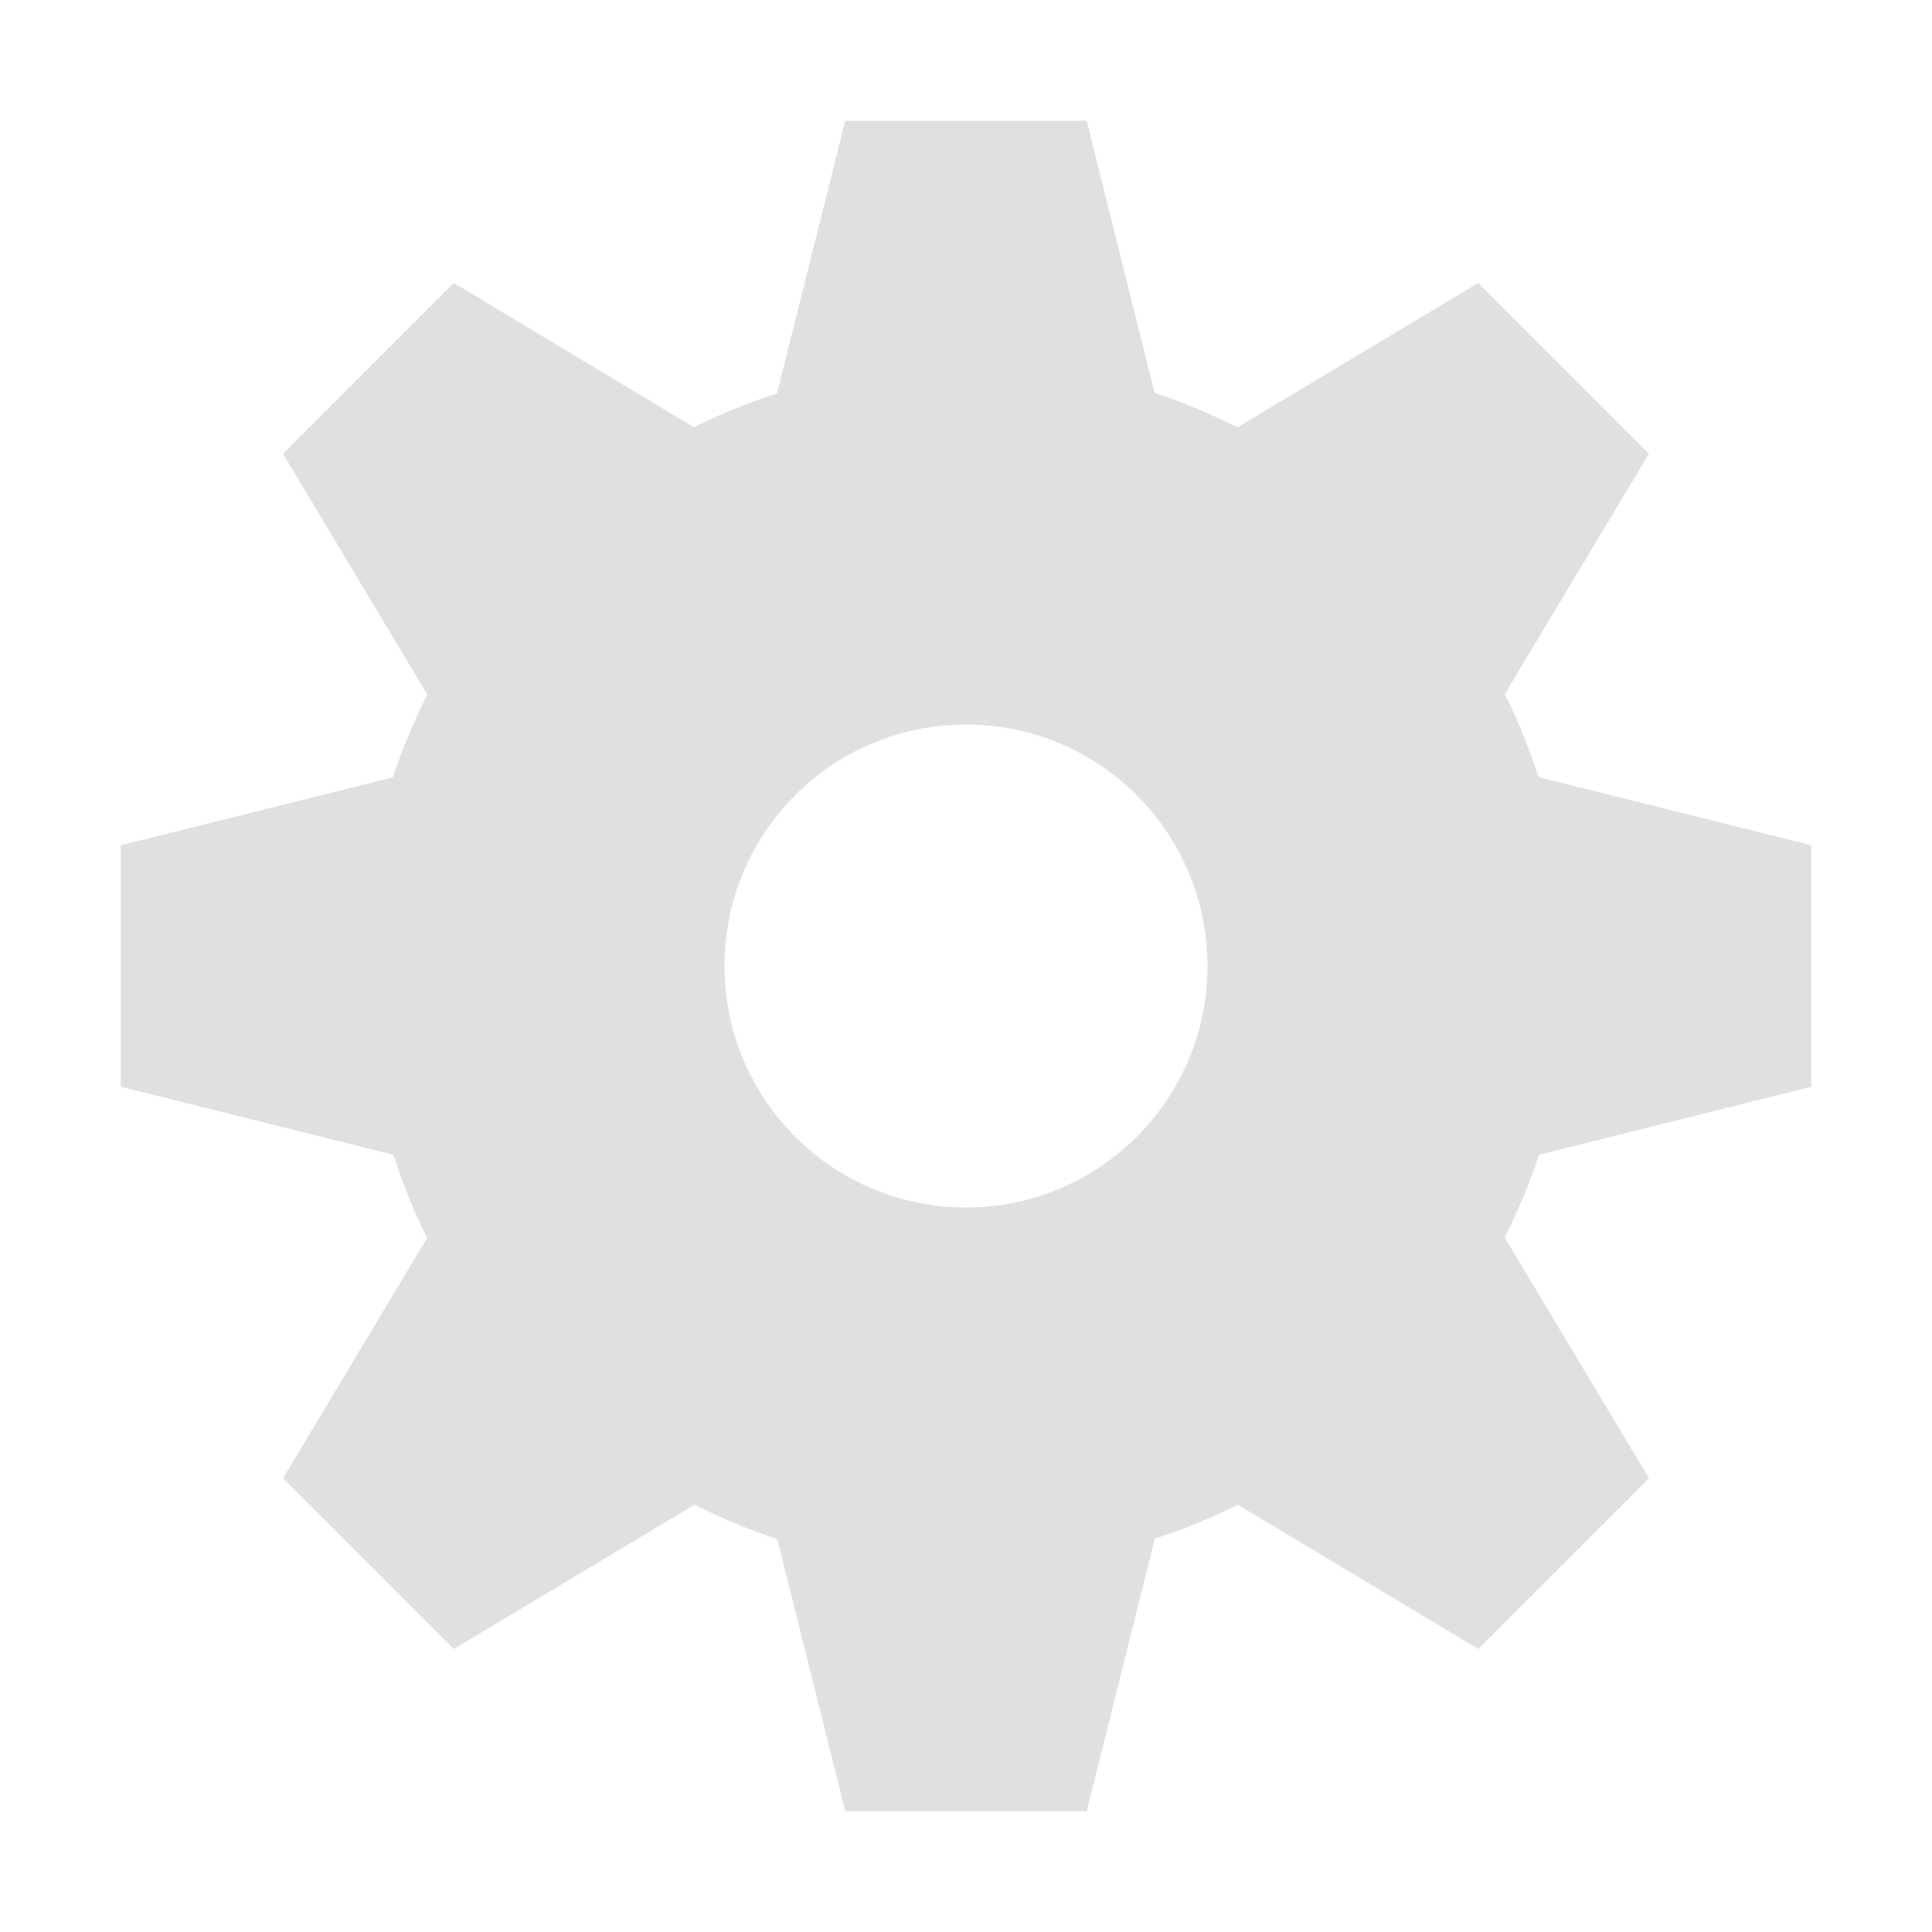
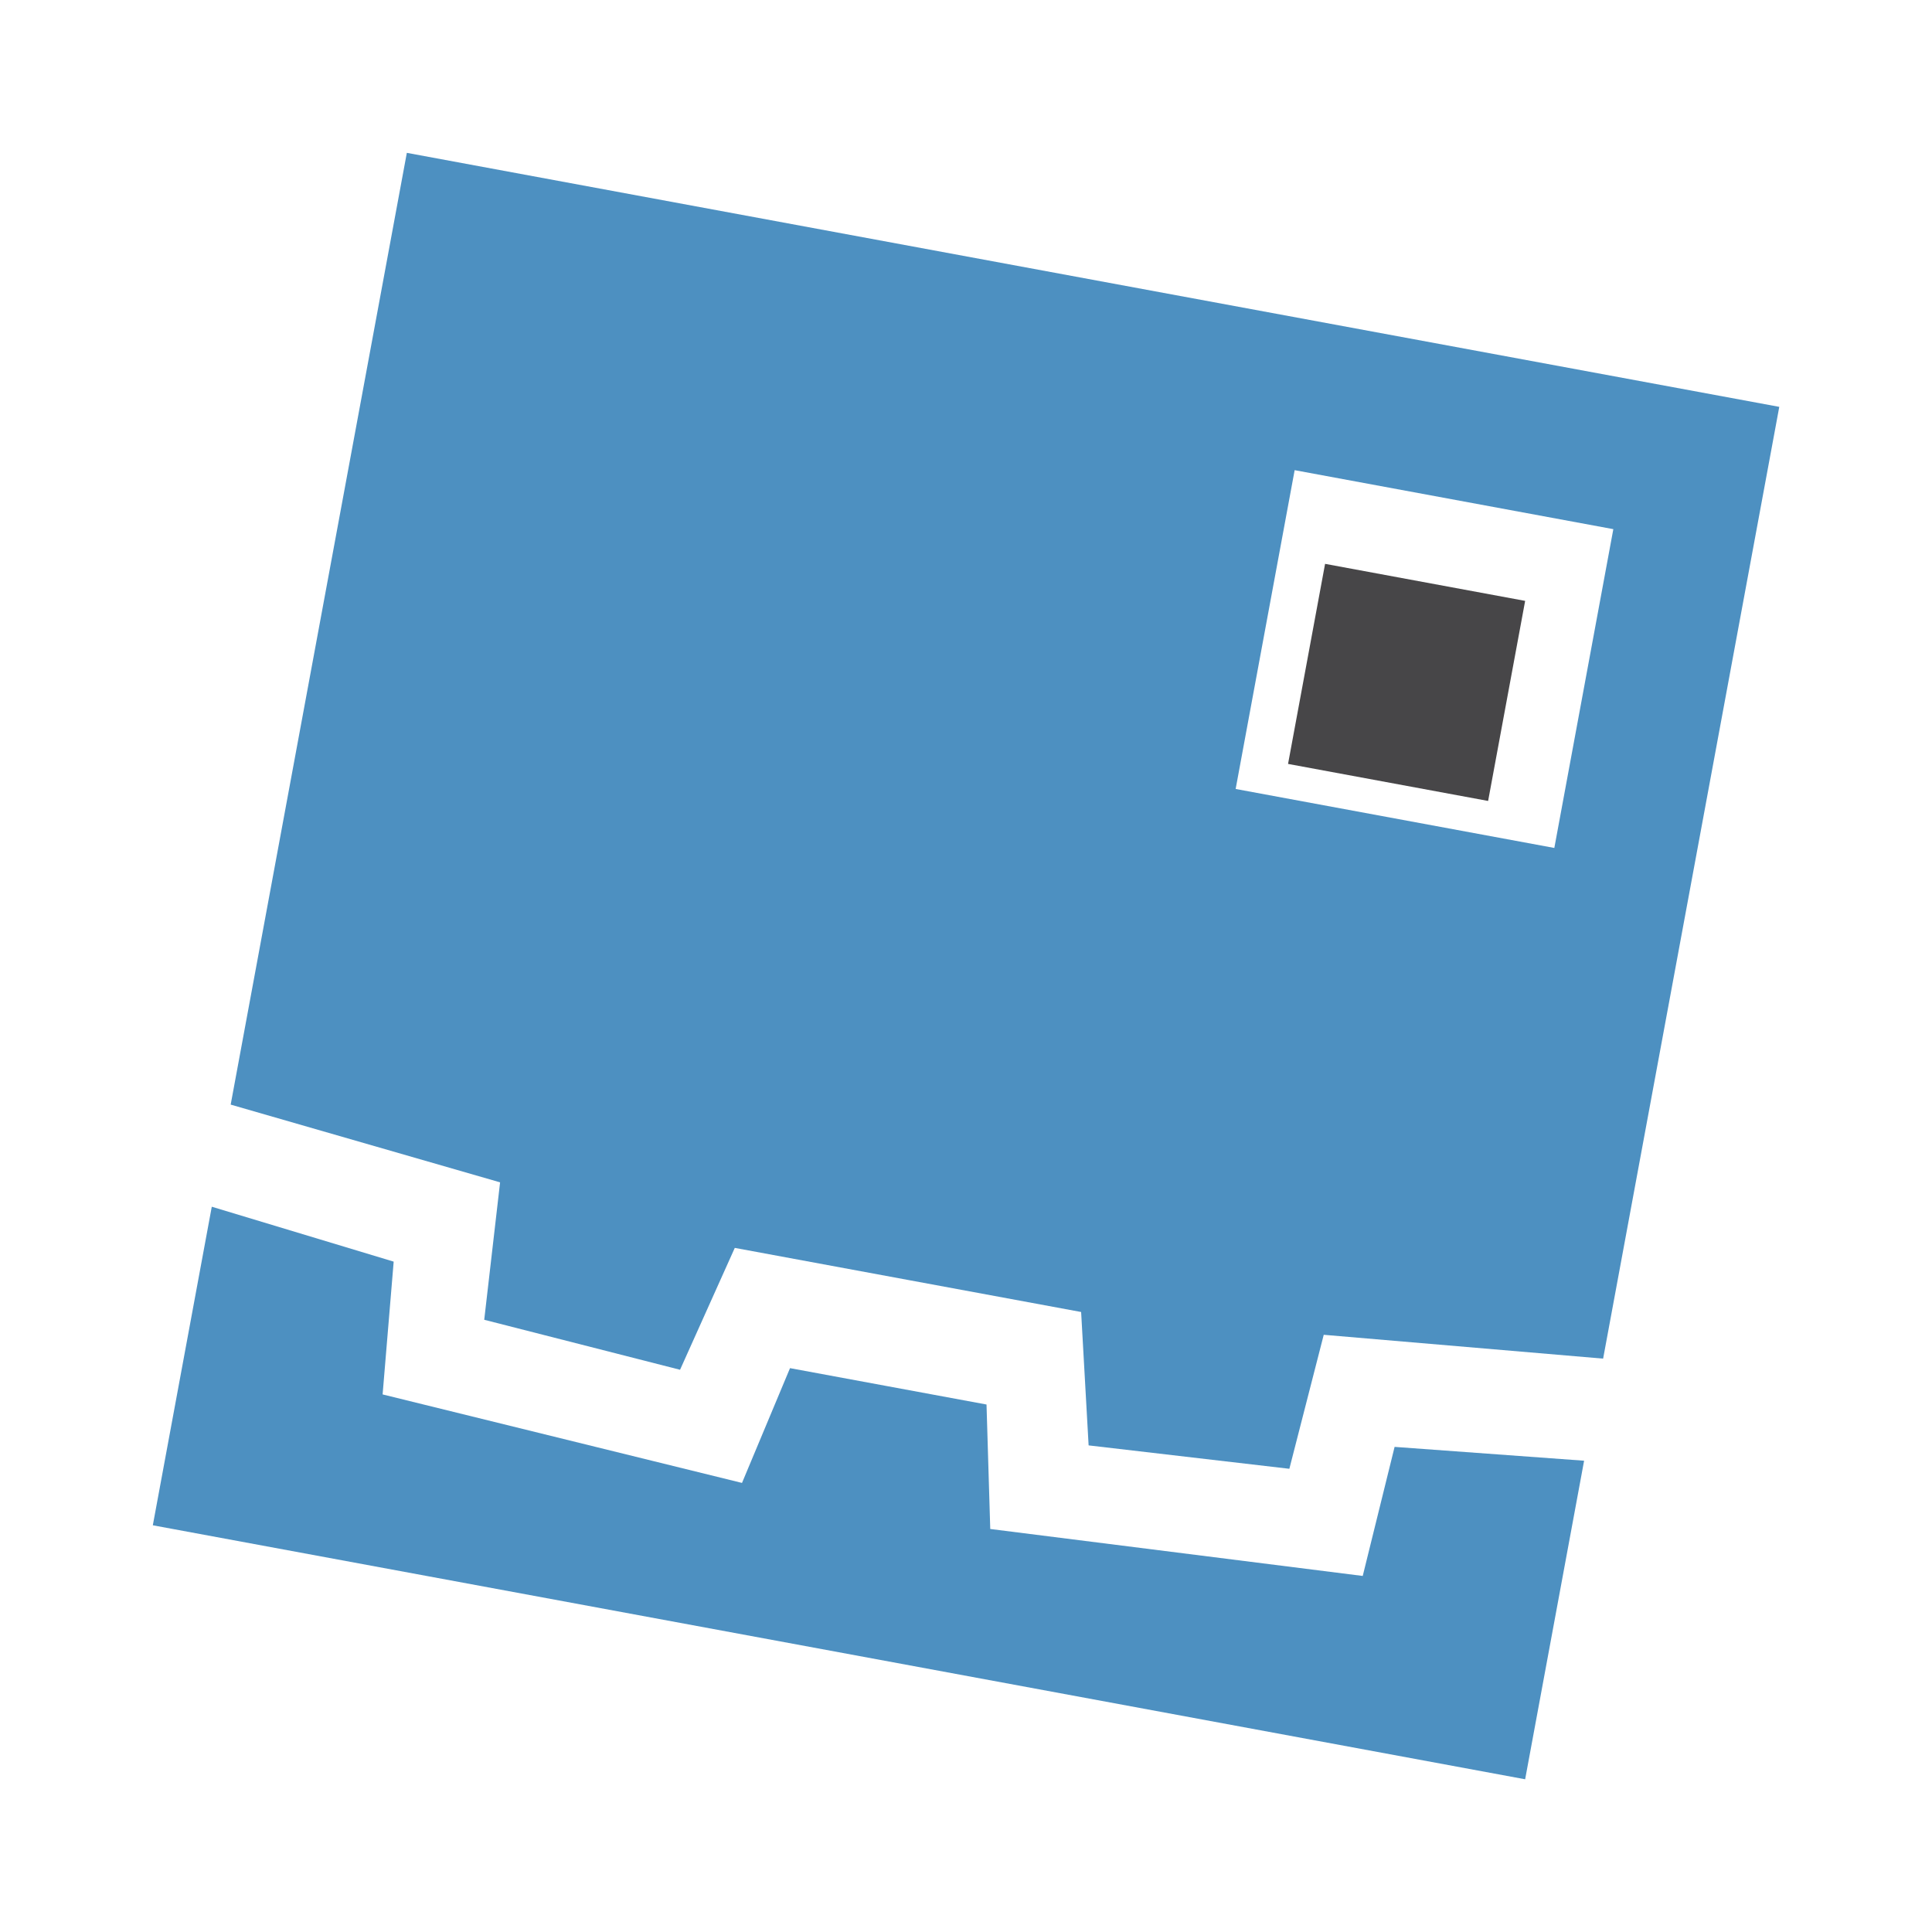
- <svg xmlns="http://www.w3.org/2000/svg" width="16" height="16">
-   <path fill="#e0e0e0" d="m7 1-.565 2.258a5 5 0 0 0-.689.28L3.758 2.343 2.344 3.758l1.195 1.994a5 5 0 0 0-.285.685L1 7v2l2.258.564a5 5 0 0 0 .279.688l-1.193 1.99 1.414 1.414 1.994-1.195a5 5 0 0 0 .685.285L7 15h2l.564-2.258a5 5 0 0 0 .688-.28l1.99 1.194 1.414-1.414-1.195-1.994a5 5 0 0 0 .285-.685L15 9V7l-2.258-.564a5 5 0 0 0-.28-.688l1.194-1.99-1.414-1.414-1.994 1.195a5 5 0 0 0-.686-.285L9 1H7zm1 5a2 2 0 0 1 0 4 2 2 0 0 1 0-4z" />
+ <svg xmlns="http://www.w3.org/2000/svg" width="32" height="32" fill="none" version="1.1" viewBox="0 0 16 16" id="svg6" xml:space="preserve">
+   <defs id="defs6">
+     <linearGradient id="swatch6">
+       <stop style="stop-color:#ffffff;stop-opacity:1;" offset="0" id="stop6" />
+     </linearGradient>
+   </defs>
+   <g id="layer1">
+     <rect style="display:none;fill:#3d5ef5;fill-opacity:1;stroke-width:1;stroke-linecap:round;stroke-linejoin:round;paint-order:markers stroke fill" id="rect6" width="11.559" height="11.559" x="2.221" y="2.221" />
+     <rect style="display:none;fill:#f5f5f5;fill-opacity:1;stroke-width:0.787;stroke-linecap:round;stroke-linejoin:round;paint-order:markers stroke fill" id="rect7" width="2.685" height="2.685" x="9.929" y="3.467" />
+     <rect style="display:none;fill:#383838;fill-opacity:1;stroke-width:0.494;stroke-linecap:round;stroke-linejoin:round;paint-order:markers stroke fill" id="rect7-0" width="1.685" height="1.685" x="10.25" y="4.094" />
+     <path d="m 8,10.643 v 0.896 h 0.828 l 0.218,1.008 3.104,-0.179 0.065,-1.099 2.223,-0.246 v -0.852 l -2.969,0.291 -0.078,1.143 -1.67,0.112 -0.261,-1.075 z" style="display:none;fill:#383838;stroke-linecap:round;stroke-linejoin:round;paint-order:markers stroke fill" id="path12" />
+     <path d="m 1.562,10.172 v 0.852 l 2.223,0.246 0.109,1.099 3.06,0.179 0.218,-1.008 H 8 V 10.643 H 6.541 L 6.279,11.718 4.609,11.605 4.531,10.463 Z" style="display:none;fill:#383838;stroke-linecap:round;stroke-linejoin:round;paint-order:markers stroke fill" id="path11" />
+     <g id="g15" style="display:inline" transform="rotate(10.48565,7.999999,7.999986)">
+       <path d="m 13.779,11.097 -1.564,0.173 -0.065,1.099 -3.104,0.179 -0.218,-1.008 H 8 7.173 L 6.955,12.547 3.895,12.368 3.785,11.27 2.221,11.097 v 2.683 H 13.779 Z" style="fill:#4d90c1;stroke-linecap:round;stroke-linejoin:round;paint-order:markers stroke fill;fill-opacity:1" id="path17" />
+       <path d="m 2.221,2.221 v 8.016 l 2.311,0.227 0.078,1.143 1.67,0.112 0.262,-1.075 H 8 9.459 l 0.262,1.075 1.67,-0.112 0.078,-1.143 2.311,-0.227 V 2.221 Z M 9.929,3.467 H 12.613 V 6.152 H 9.929 Z" style="fill:#4d90c1;stroke-linecap:round;stroke-linejoin:round;paint-order:markers stroke fill;fill-opacity:1" id="path16" />
+       <rect style="display:inline;fill:#474648;fill-opacity:1;stroke-width:0.494;stroke-linecap:round;stroke-linejoin:round;paint-order:markers stroke fill" id="rect17" width="1.685" height="1.685" x="10.318" y="4.184" />
+     </g>
+   </g>
</svg>
